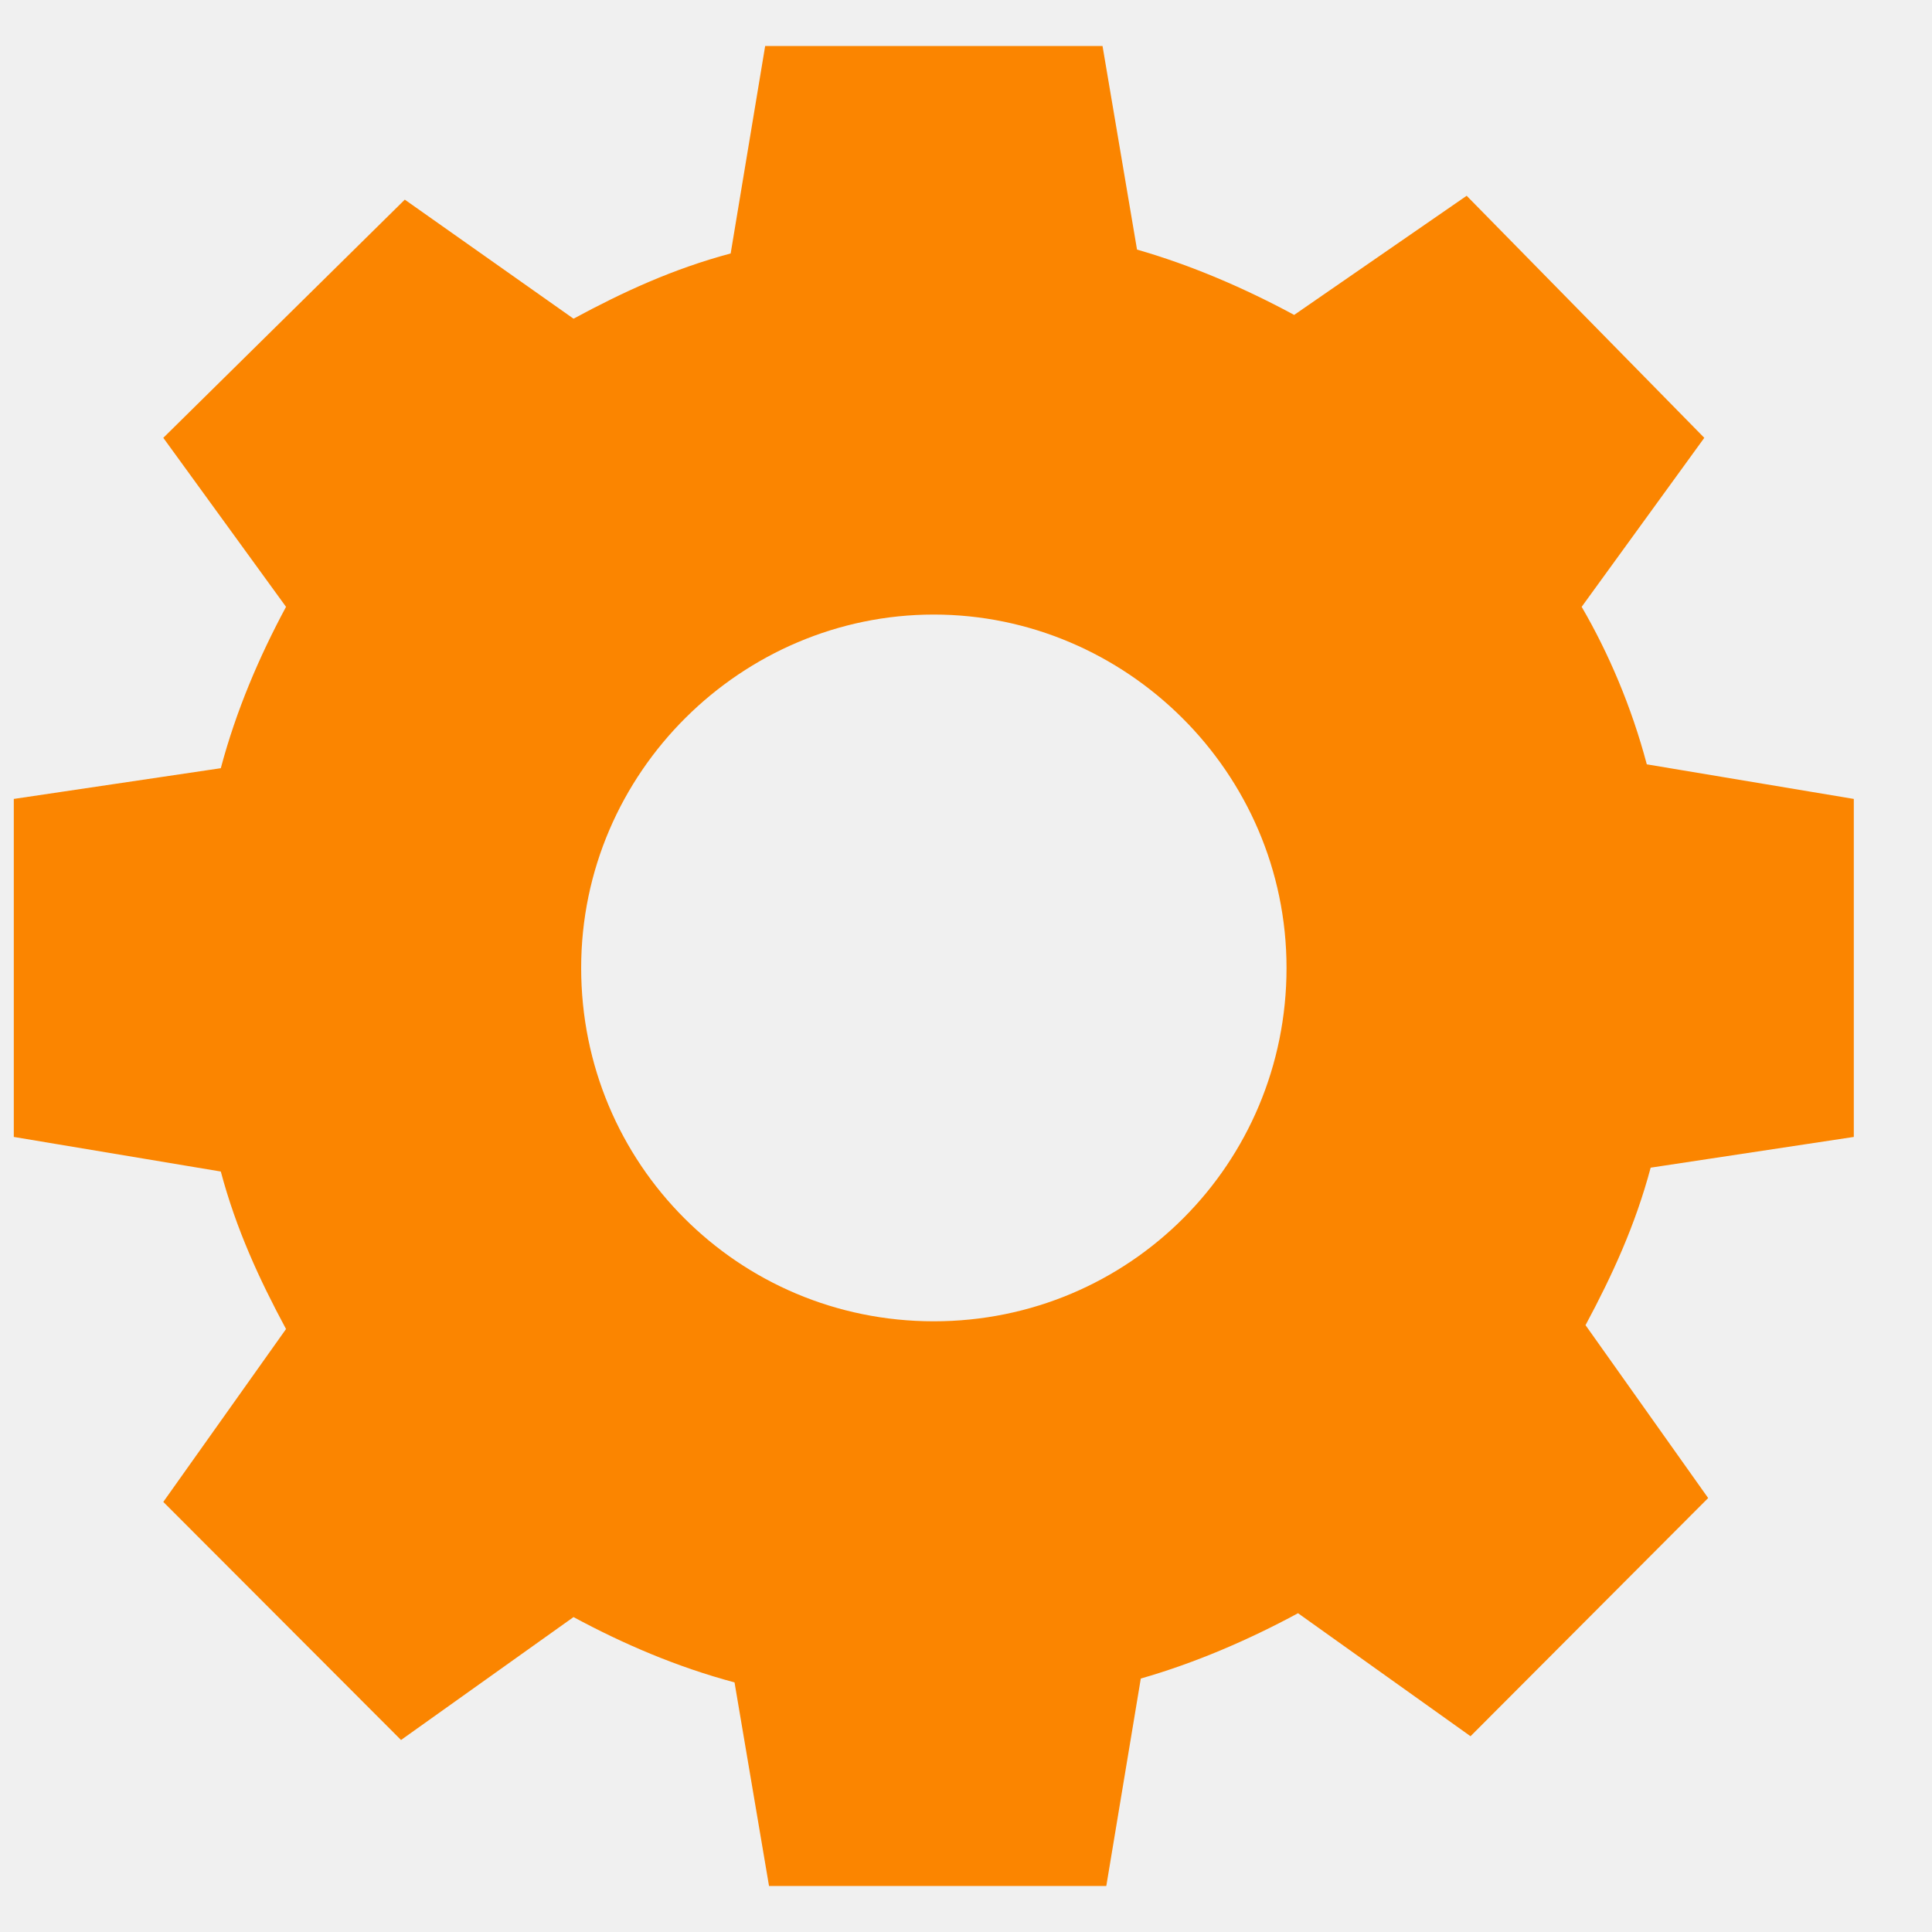
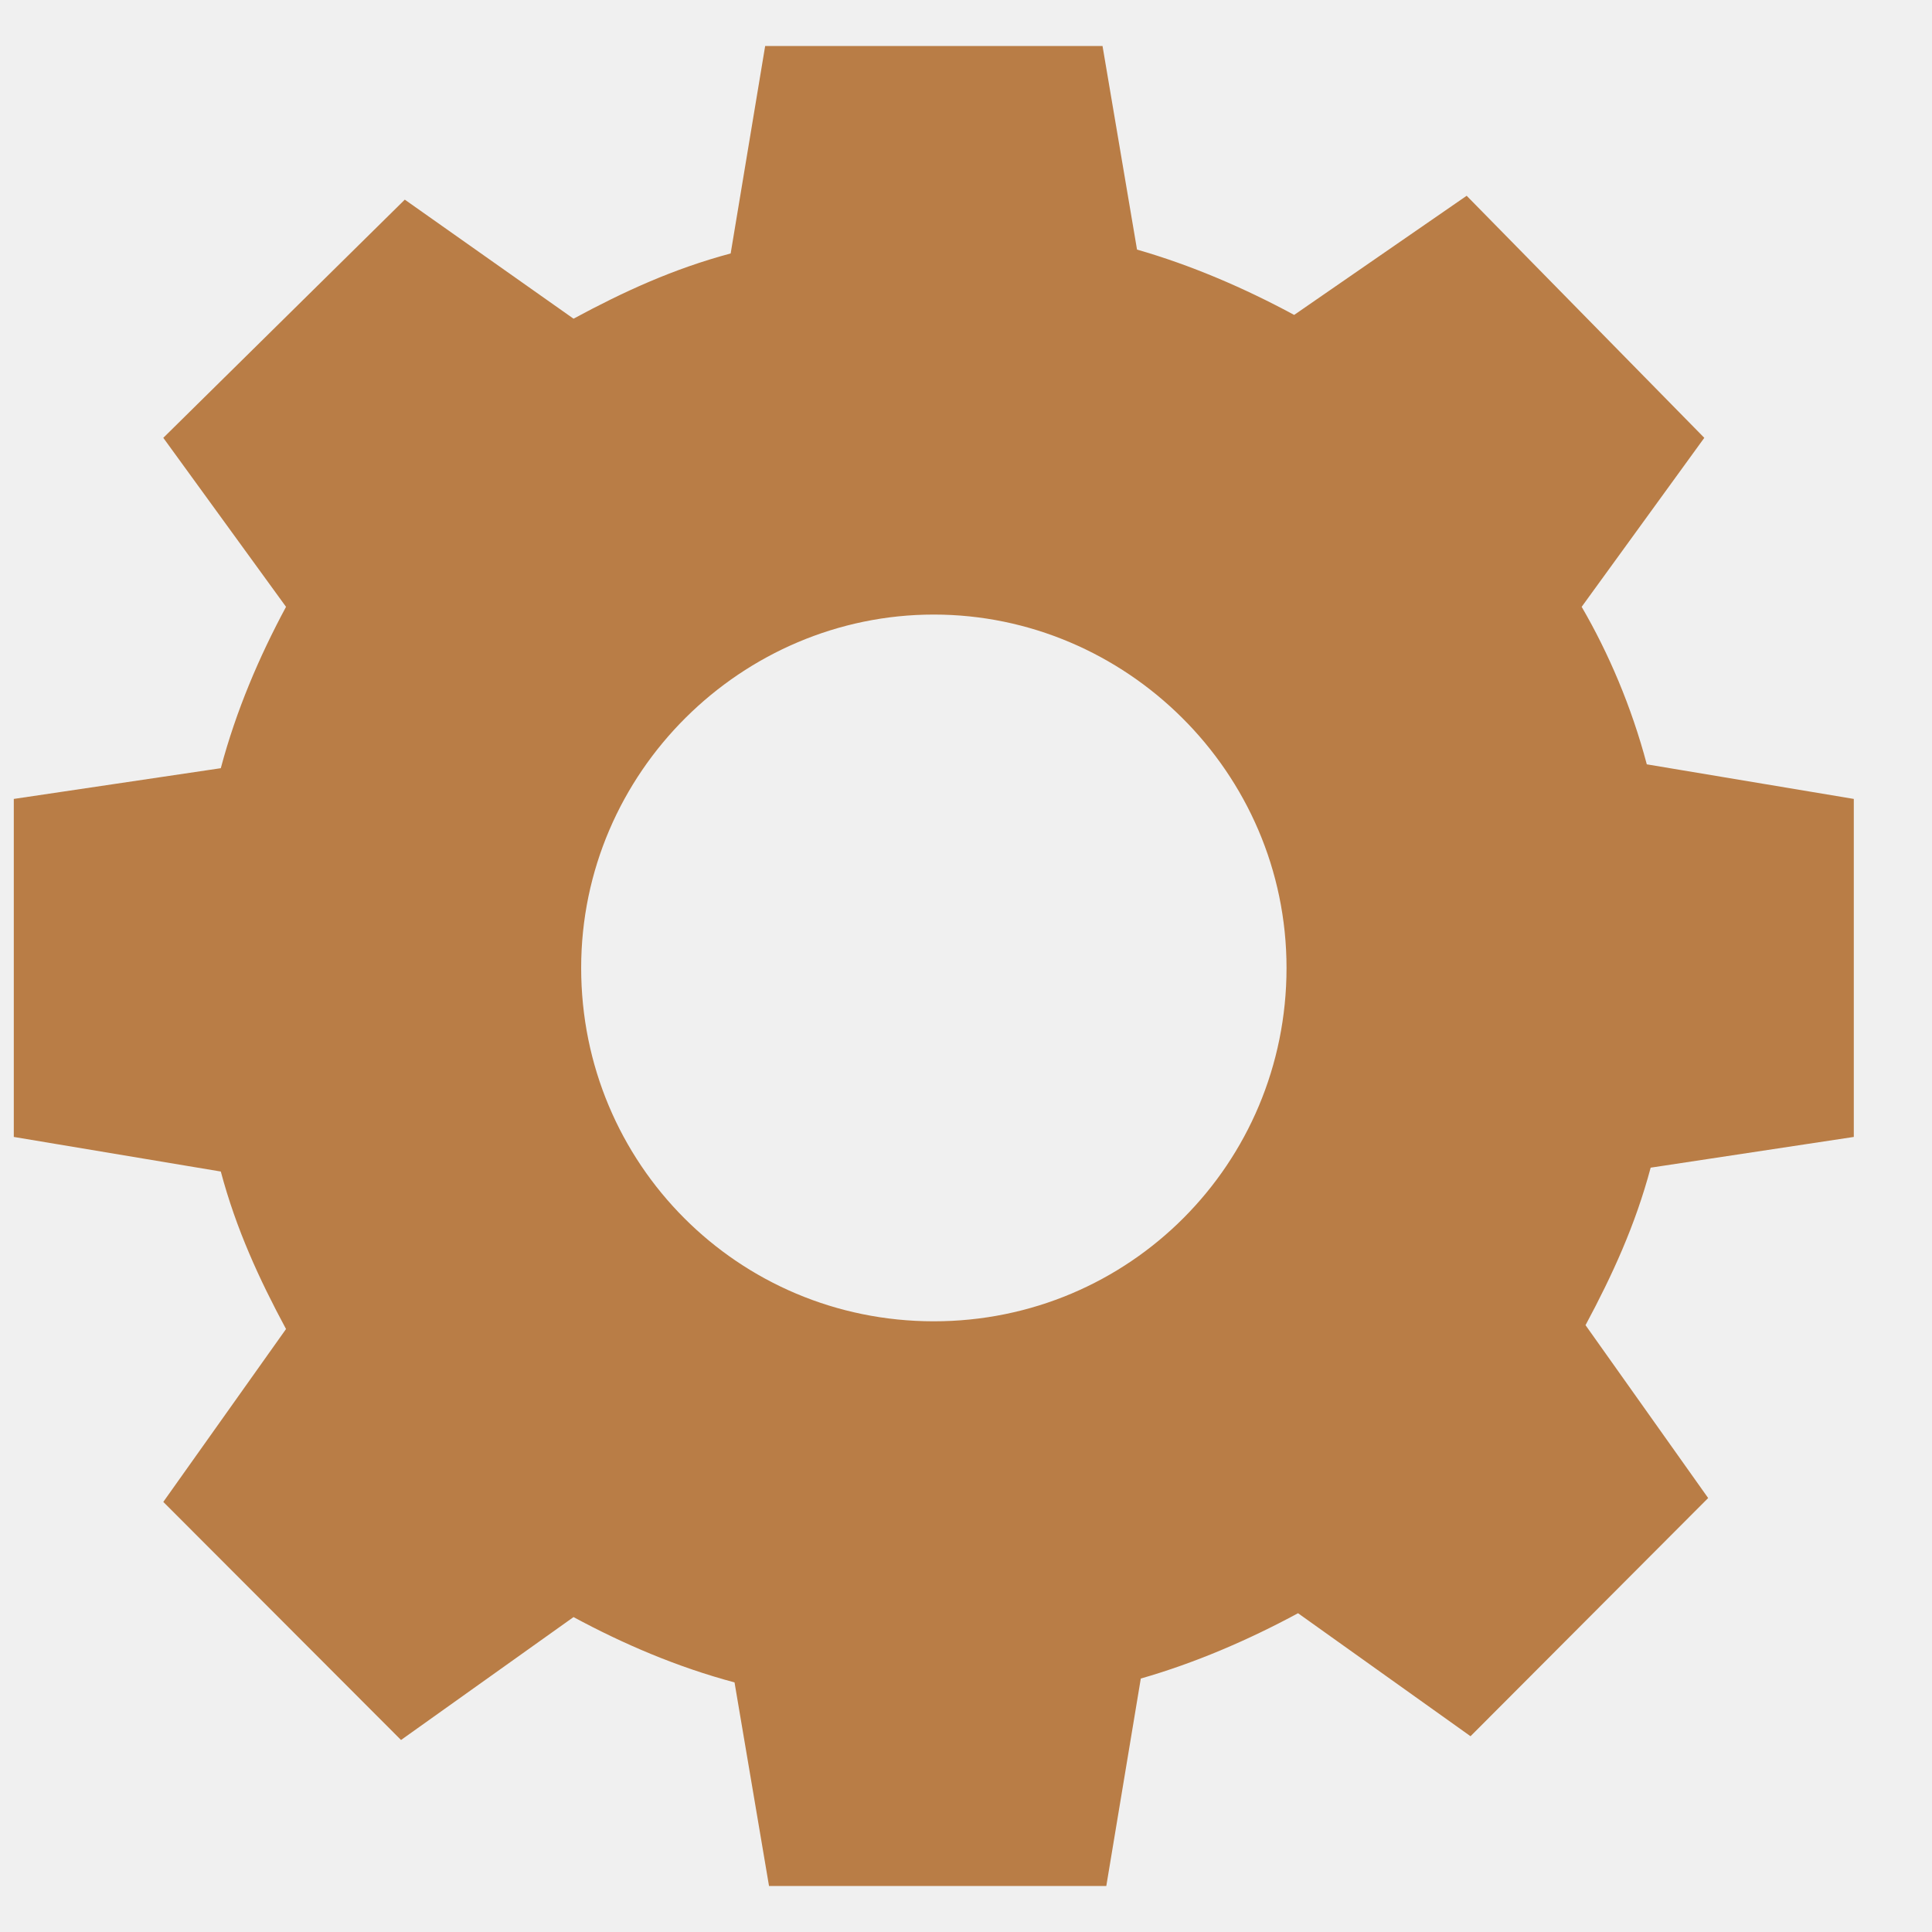
<svg xmlns="http://www.w3.org/2000/svg" width="21" height="21" viewBox="0 0 21 21" fill="none">
  <g clip-path="url(#clip0_15944_154623)">
-     <path d="M20.15 12.358V8.684L17.9 8.308C17.734 7.682 17.484 7.097 17.192 6.596L18.525 4.759L15.942 2.128L14.067 3.423C13.525 3.13 12.942 2.88 12.359 2.713L11.984 0.5H8.317L7.942 2.755C7.317 2.922 6.775 3.172 6.234 3.464L4.4 2.17L1.775 4.759L3.109 6.596C2.817 7.139 2.567 7.723 2.4 8.35L0.15 8.684V12.358L2.4 12.734C2.567 13.36 2.817 13.903 3.109 14.446L1.775 16.325L4.359 18.913L6.234 17.577C6.775 17.869 7.359 18.12 7.984 18.287L8.359 20.5H12.025L12.4 18.245C12.984 18.078 13.567 17.828 14.109 17.535L15.984 18.872L18.567 16.283L17.234 14.404C17.525 13.861 17.775 13.318 17.942 12.692L20.15 12.358ZM10.15 14.362C8.025 14.362 6.317 12.65 6.317 10.521C6.317 8.391 8.067 6.68 10.15 6.68C12.234 6.68 13.984 8.391 13.984 10.521C13.984 12.65 12.275 14.362 10.15 14.362Z" fill="#FB8500" />
+     <path d="M20.15 12.358V8.684L17.9 8.308C17.734 7.682 17.484 7.097 17.192 6.596L18.525 4.759L15.942 2.128L14.067 3.423C13.525 3.13 12.942 2.88 12.359 2.713L11.984 0.5H8.317L7.942 2.755C7.317 2.922 6.775 3.172 6.234 3.464L4.4 2.17L1.775 4.759L3.109 6.596C2.817 7.139 2.567 7.723 2.4 8.35L0.15 8.684V12.358L2.4 12.734C2.567 13.36 2.817 13.903 3.109 14.446L1.775 16.325L4.359 18.913L6.234 17.577C6.775 17.869 7.359 18.12 7.984 18.287L8.359 20.5H12.025L12.4 18.245C12.984 18.078 13.567 17.828 14.109 17.535L15.984 18.872L18.567 16.283L17.234 14.404C17.525 13.861 17.775 13.318 17.942 12.692L20.15 12.358ZM10.15 14.362C8.025 14.362 6.317 12.65 6.317 10.521C6.317 8.391 8.067 6.68 10.15 6.68C12.234 6.68 13.984 8.391 13.984 10.521C13.984 12.65 12.275 14.362 10.15 14.362Z" fill="#B97D46" />
  </g>
  <defs>
    <clipPath id="clip0_15944_154623">
      <rect width="21" height="20" fill="white" transform="translate(0 0.5)" />
    </clipPath>
  </defs>
</svg>
